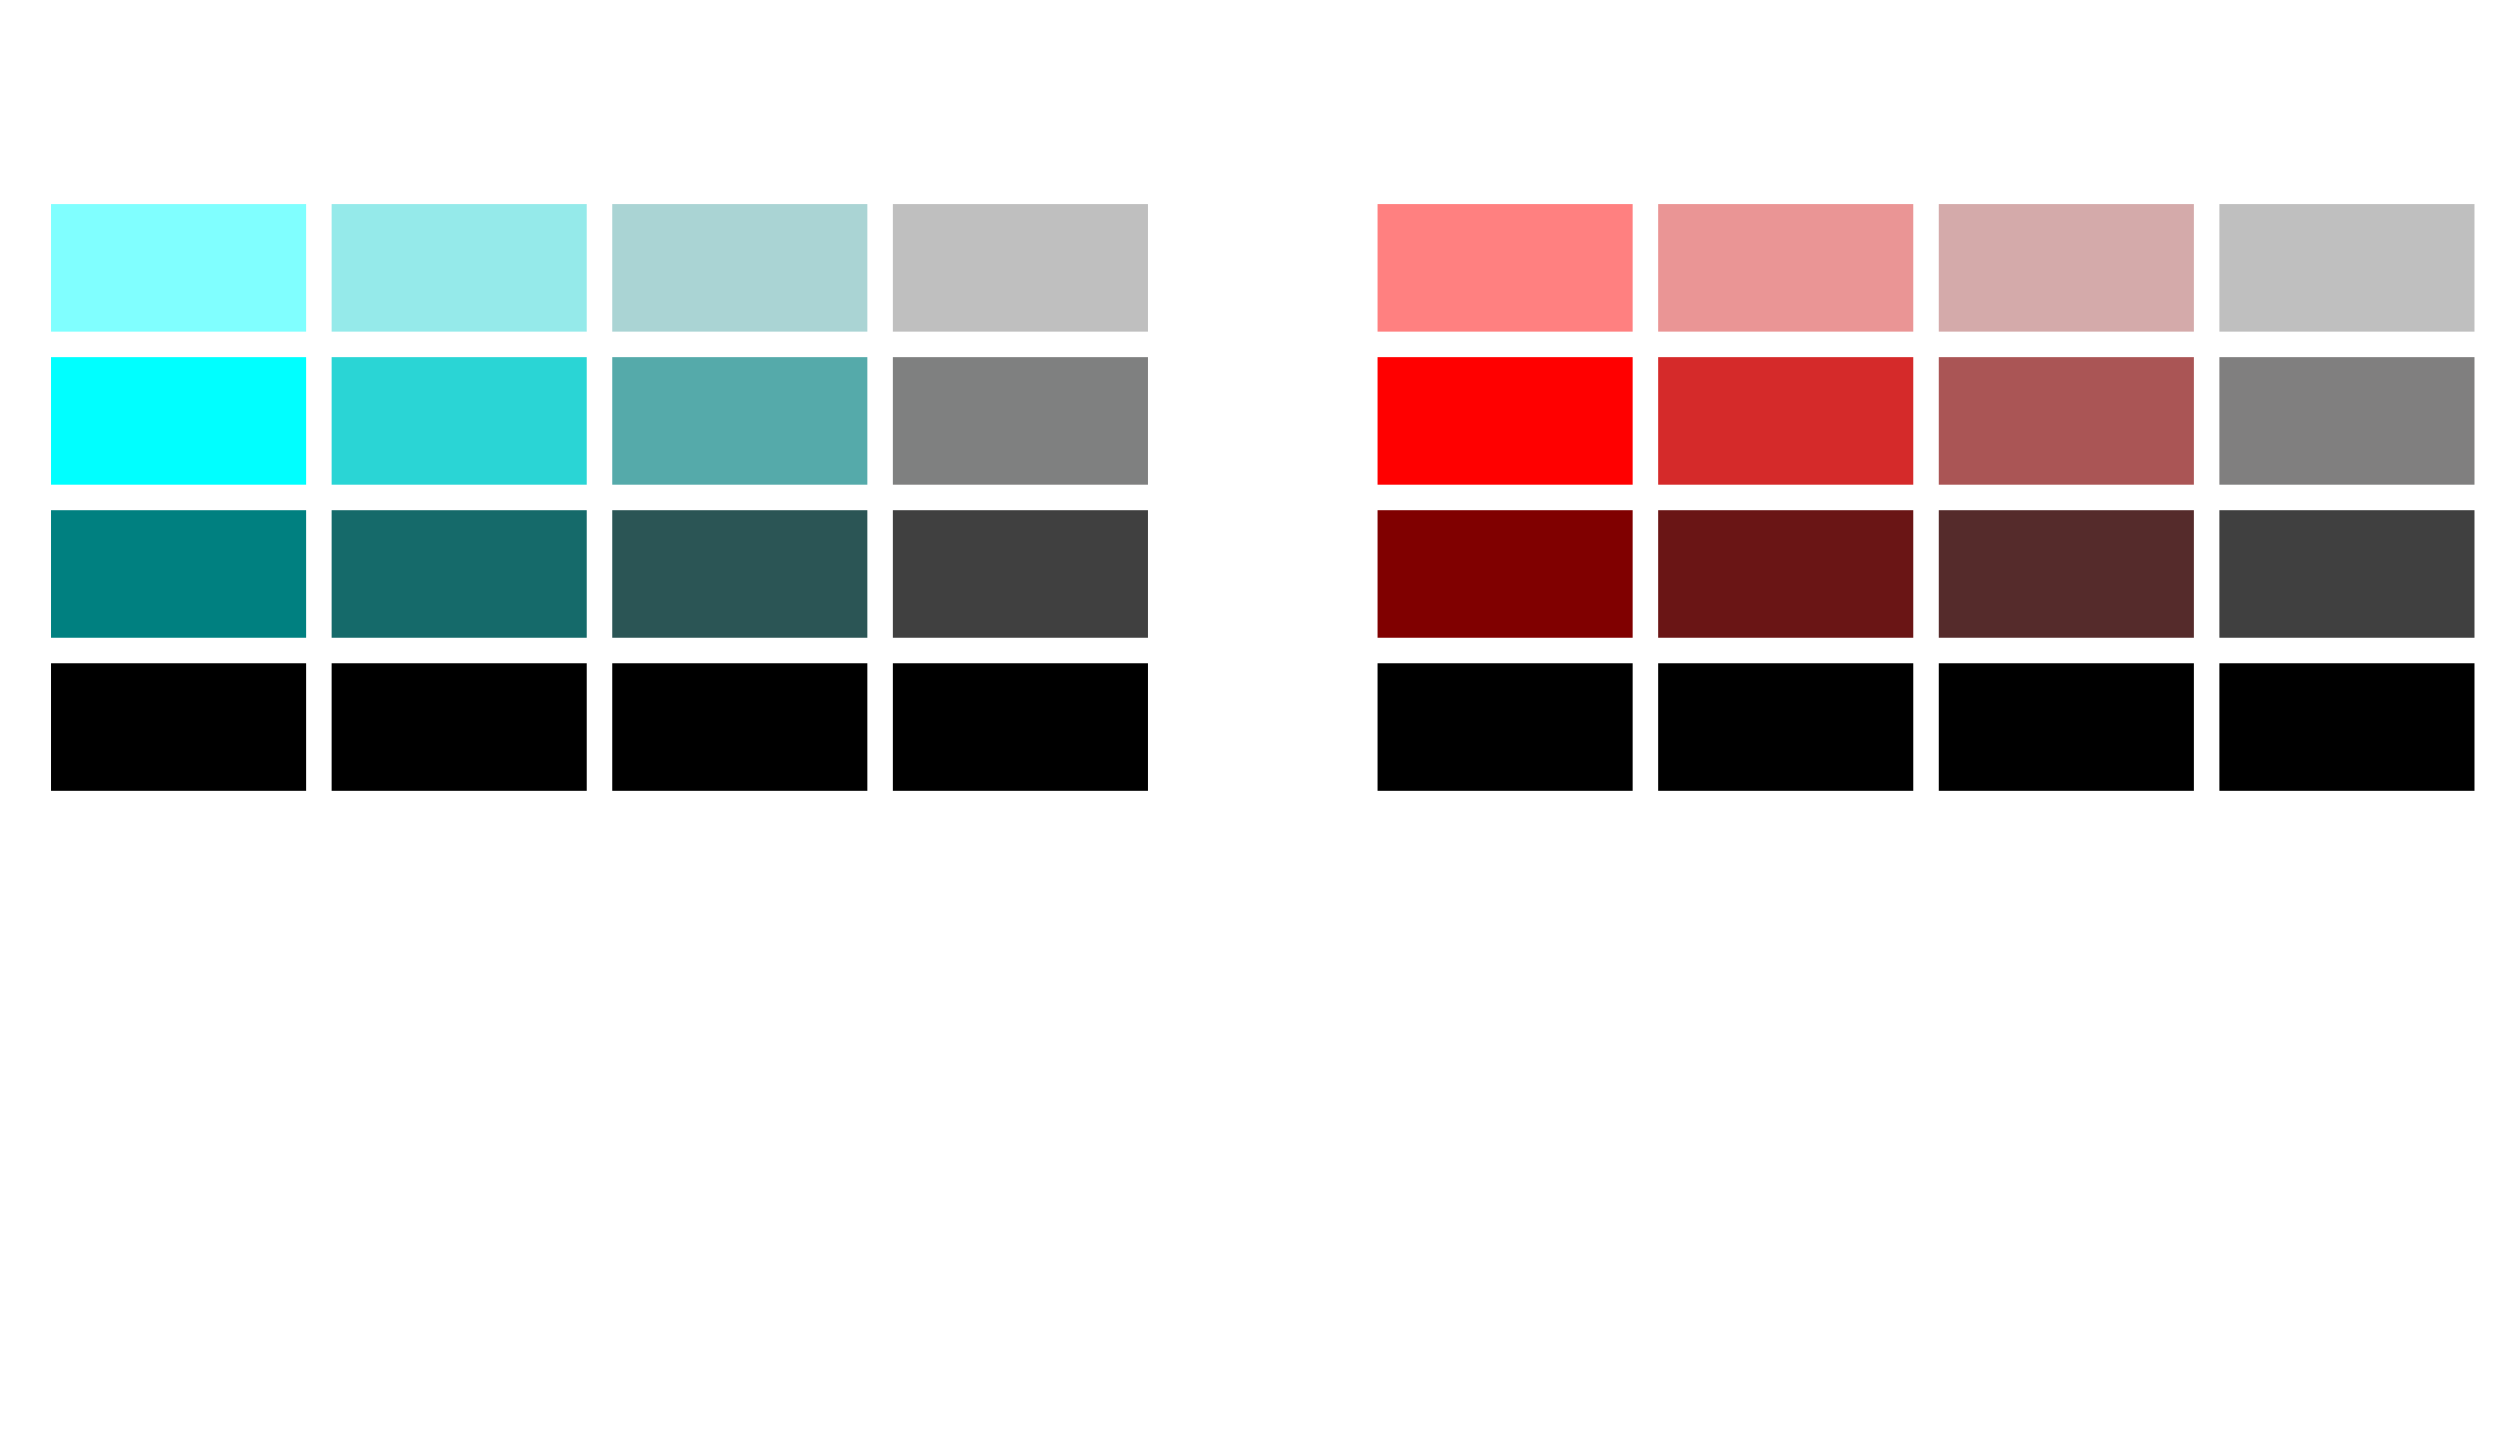
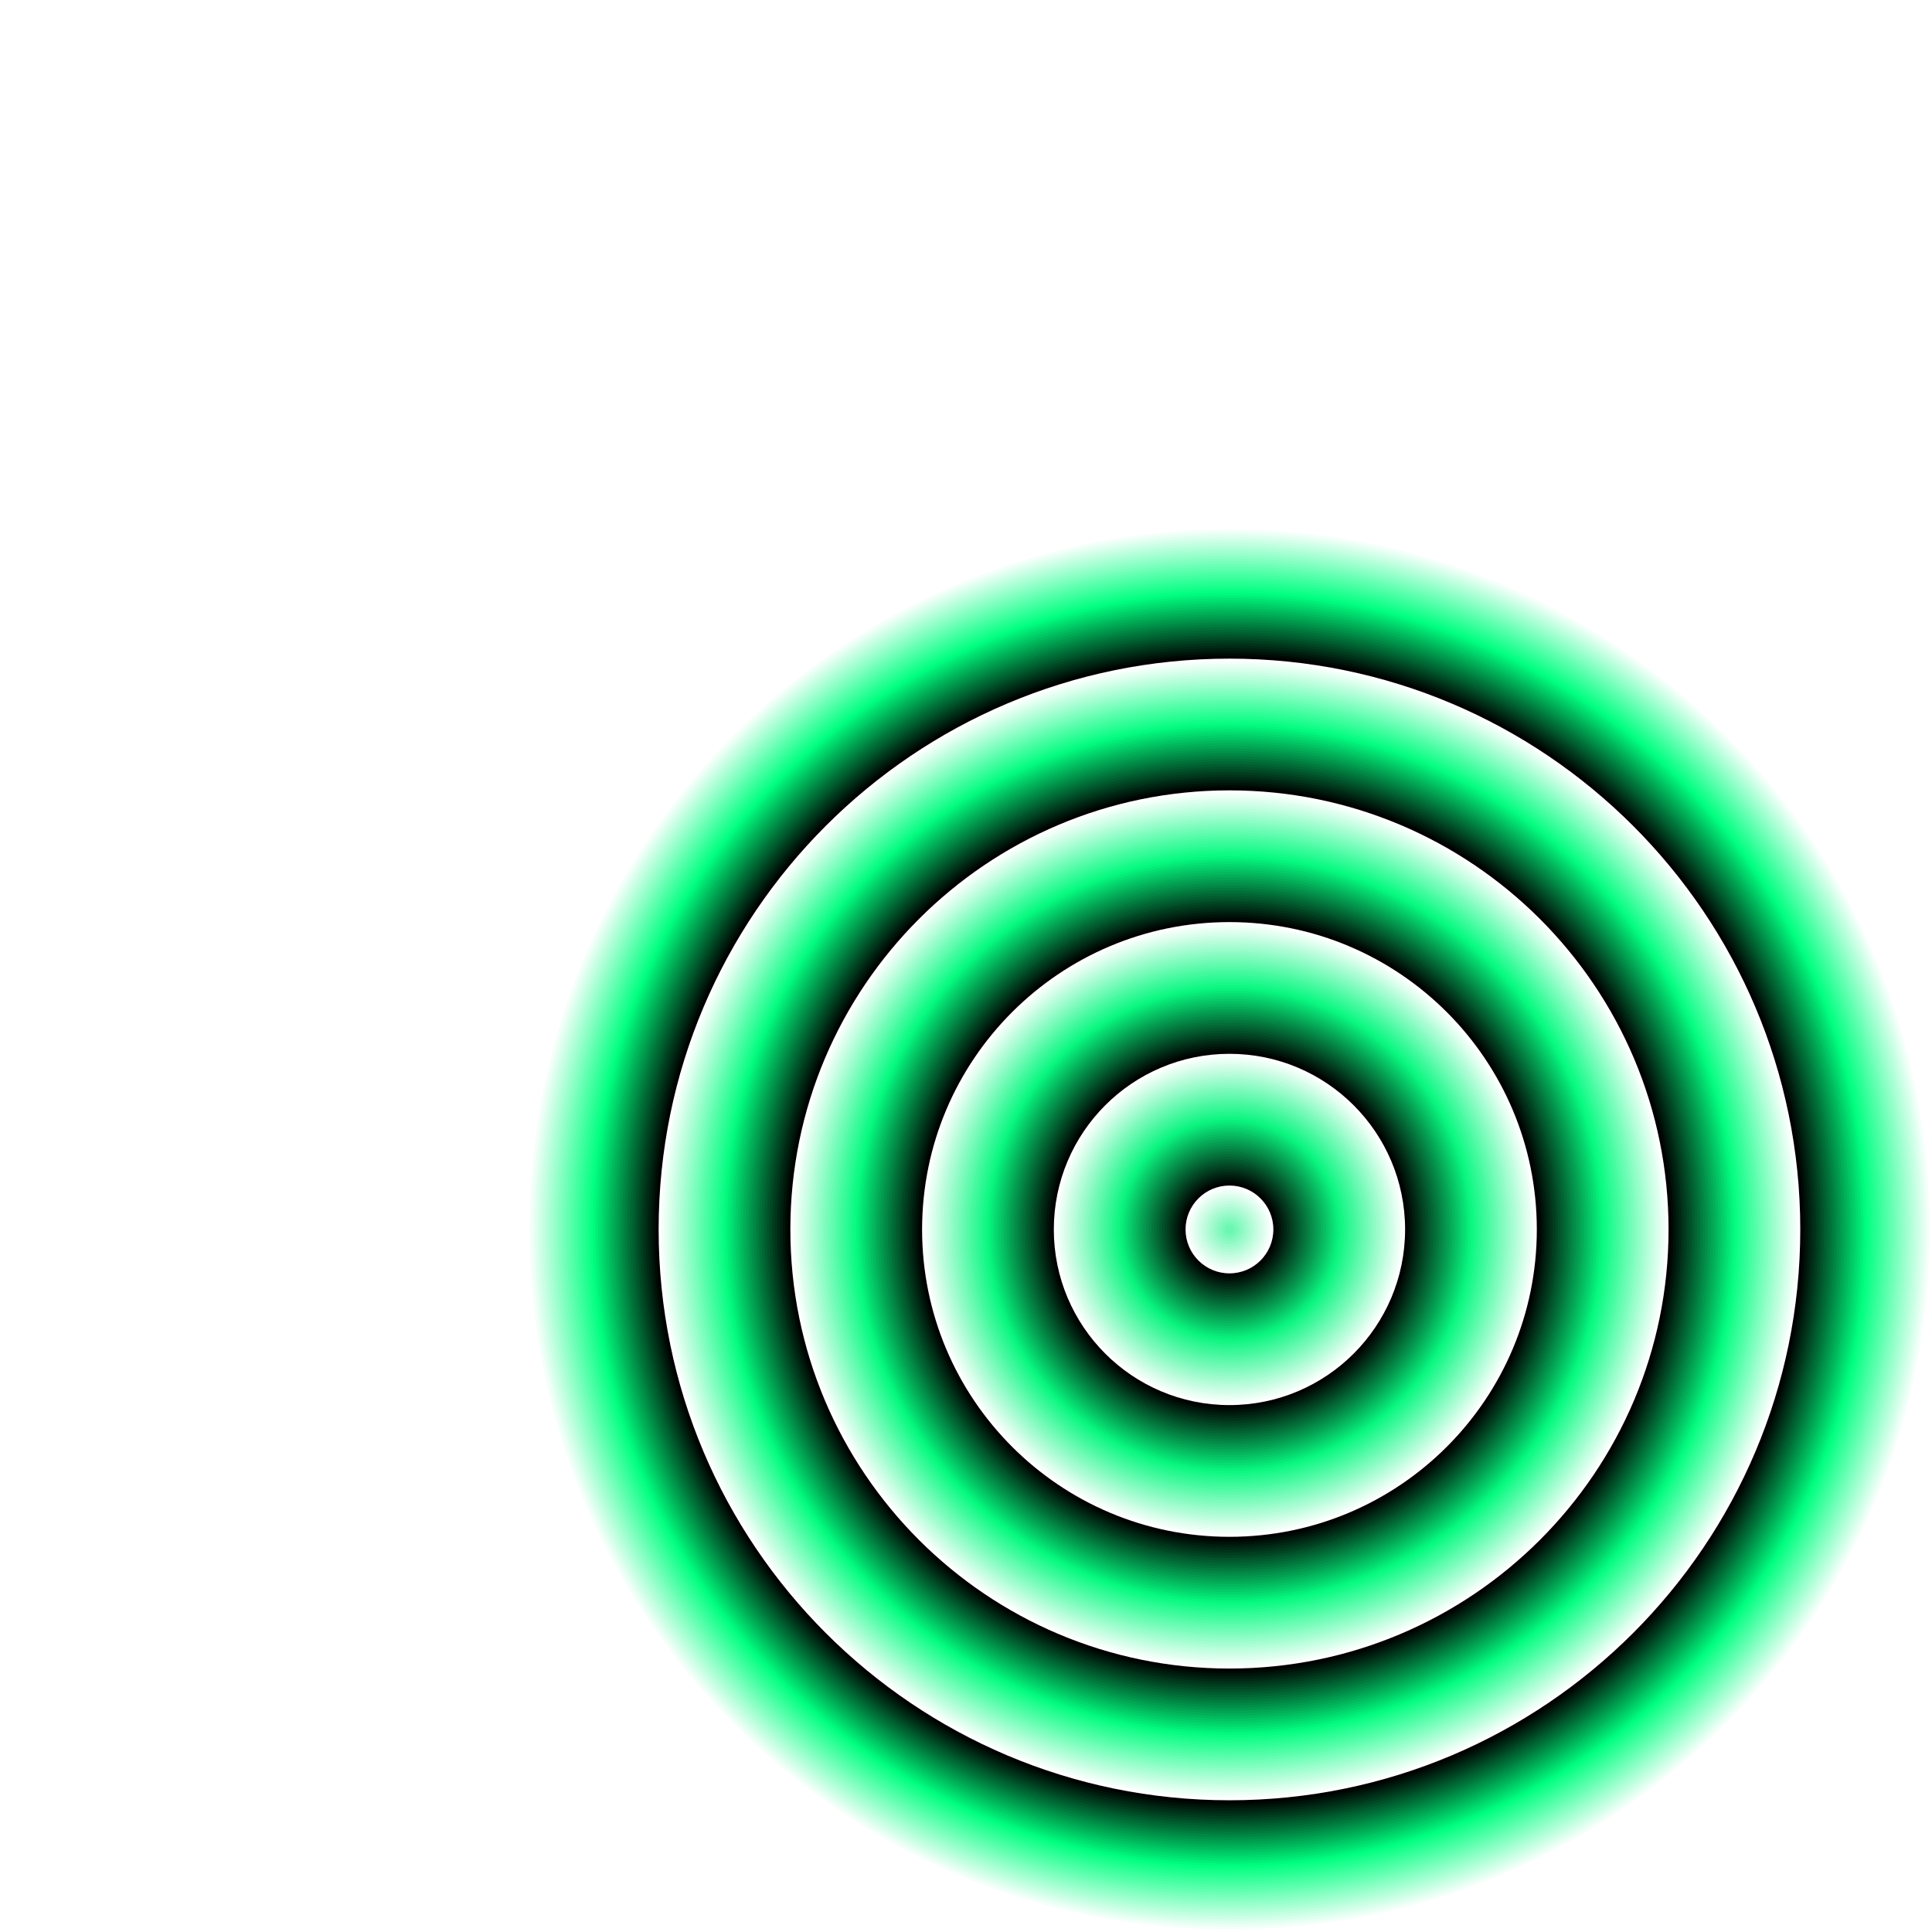
- <svg xmlns="http://www.w3.org/2000/svg" width="490.00" height="285.00" style="background:gray">
-   <rect x="10.000" y="10.000" width="50.00" height="25.00" style="fill:hsl(180, 100.0%, 100.0%)" />
-   <rect x="10.000" y="40.000" width="50.00" height="25.00" style="fill:hsl(180, 100.0%, 75.0%)" />
-   <rect x="10.000" y="70.000" width="50.00" height="25.00" style="fill:hsl(180, 100.0%, 50.0%)" />
-   <rect x="10.000" y="100.000" width="50.00" height="25.00" style="fill:hsl(180, 100.0%, 25.0%)" />
-   <rect x="10.000" y="130.000" width="50.00" height="25.00" style="fill:hsl(180, 100.0%, 0.0%)" />
-   <rect x="65.000" y="10.000" width="50.00" height="25.00" style="fill:hsl(180, 66.667%, 100.0%)" />
-   <rect x="65.000" y="40.000" width="50.00" height="25.00" style="fill:hsl(180, 66.667%, 75.0%)" />
-   <rect x="65.000" y="70.000" width="50.00" height="25.00" style="fill:hsl(180, 66.667%, 50.0%)" />
-   <rect x="65.000" y="100.000" width="50.00" height="25.00" style="fill:hsl(180, 66.667%, 25.0%)" />
-   <rect x="65.000" y="130.000" width="50.00" height="25.00" style="fill:hsl(180, 66.667%, 0.0%)" />
-   <rect x="120.000" y="10.000" width="50.00" height="25.00" style="fill:hsl(180, 33.333%, 100.0%)" />
-   <rect x="120.000" y="40.000" width="50.00" height="25.00" style="fill:hsl(180, 33.333%, 75.0%)" />
-   <rect x="120.000" y="70.000" width="50.00" height="25.00" style="fill:hsl(180, 33.333%, 50.0%)" />
-   <rect x="120.000" y="100.000" width="50.00" height="25.00" style="fill:hsl(180, 33.333%, 25.0%)" />
-   <rect x="120.000" y="130.000" width="50.00" height="25.00" style="fill:hsl(180, 33.333%, 0.0%)" />
-   <rect x="175.000" y="10.000" width="50.00" height="25.00" style="fill:hsl(180, 1.5258789e-5%, 100.0%)" />
-   <rect x="175.000" y="40.000" width="50.00" height="25.00" style="fill:hsl(180, 1.5258789e-5%, 75.0%)" />
-   <rect x="175.000" y="70.000" width="50.00" height="25.00" style="fill:hsl(180, 1.5258789e-5%, 50.0%)" />
-   <rect x="175.000" y="100.000" width="50.00" height="25.00" style="fill:hsl(180, 1.5258789e-5%, 25.0%)" />
-   <rect x="175.000" y="130.000" width="50.00" height="25.00" style="fill:hsl(180, 1.5258789e-5%, 0.0%)" />
-   <rect x="270.000" y="10.000" width="50.00" height="25.00" style="fill:hsl(0, 100.0%, 100.0%)" />
-   <rect x="270.000" y="40.000" width="50.00" height="25.00" style="fill:hsl(0, 100.0%, 75.0%)" />
-   <rect x="270.000" y="70.000" width="50.00" height="25.00" style="fill:hsl(0, 100.0%, 50.0%)" />
-   <rect x="270.000" y="100.000" width="50.00" height="25.00" style="fill:hsl(0, 100.0%, 25.0%)" />
-   <rect x="270.000" y="130.000" width="50.00" height="25.00" style="fill:hsl(0, 100.0%, 0.0%)" />
-   <rect x="325.000" y="10.000" width="50.00" height="25.00" style="fill:hsl(0, 66.667%, 100.0%)" />
-   <rect x="325.000" y="40.000" width="50.00" height="25.00" style="fill:hsl(0, 66.667%, 75.0%)" />
-   <rect x="325.000" y="70.000" width="50.00" height="25.00" style="fill:hsl(0, 66.667%, 50.0%)" />
-   <rect x="325.000" y="100.000" width="50.00" height="25.00" style="fill:hsl(0, 66.667%, 25.0%)" />
-   <rect x="325.000" y="130.000" width="50.00" height="25.00" style="fill:hsl(0, 66.667%, 0.0%)" />
-   <rect x="380.000" y="10.000" width="50.00" height="25.00" style="fill:hsl(0, 33.333%, 100.0%)" />
-   <rect x="380.000" y="40.000" width="50.00" height="25.00" style="fill:hsl(0, 33.333%, 75.0%)" />
-   <rect x="380.000" y="70.000" width="50.00" height="25.00" style="fill:hsl(0, 33.333%, 50.0%)" />
-   <rect x="380.000" y="100.000" width="50.00" height="25.00" style="fill:hsl(0, 33.333%, 25.0%)" />
-   <rect x="380.000" y="130.000" width="50.00" height="25.00" style="fill:hsl(0, 33.333%, 0.0%)" />
-   <rect x="435.000" y="10.000" width="50.00" height="25.00" style="fill:hsl(0, 1.5258789e-5%, 100.0%)" />
-   <rect x="435.000" y="40.000" width="50.00" height="25.00" style="fill:hsl(0, 1.5258789e-5%, 75.0%)" />
-   <rect x="435.000" y="70.000" width="50.00" height="25.00" style="fill:hsl(0, 1.5258789e-5%, 50.0%)" />
-   <rect x="435.000" y="100.000" width="50.00" height="25.00" style="fill:hsl(0, 1.5258789e-5%, 25.0%)" />
-   <rect x="435.000" y="130.000" width="50.00" height="25.00" style="fill:hsl(0, 1.5258789e-5%, 0.0%)" />
+ <svg xmlns="http://www.w3.org/2000/svg" width="550.00" height="550.00" style="background:gray">
+   <circle cx="350.00" cy="350.00" r="200.00" style="fill:hsl(150.0,100.0%,100.0%)" />
+   <circle cx="350.00" cy="350.00" r="199.25" style="fill:hsl(150.0,100.0%,97.959%)" />
+   <circle cx="350.00" cy="350.00" r="198.50" style="fill:hsl(150.0,100.0%,95.918%)" />
+   <circle cx="350.00" cy="350.00" r="197.75" style="fill:hsl(150.0,100.0%,93.878%)" />
+   <circle cx="350.00" cy="350.00" r="197.00" style="fill:hsl(150.0,100.0%,91.837%)" />
+   <circle cx="350.00" cy="350.00" r="196.25" style="fill:hsl(150.0,100.0%,89.796%)" />
+   <circle cx="350.00" cy="350.00" r="195.50" style="fill:hsl(150.0,100.0%,87.755%)" />
+   <circle cx="350.00" cy="350.00" r="194.75" style="fill:hsl(150.0,100.0%,85.714%)" />
+   <circle cx="350.00" cy="350.00" r="194.00" style="fill:hsl(150.0,100.0%,83.673%)" />
+   <circle cx="350.00" cy="350.00" r="193.25" style="fill:hsl(150.0,100.0%,81.633%)" />
+   <circle cx="350.00" cy="350.00" r="192.50" style="fill:hsl(150.0,100.0%,79.592%)" />
+   <circle cx="350.00" cy="350.00" r="191.75" style="fill:hsl(150.0,100.0%,77.551%)" />
+   <circle cx="350.00" cy="350.00" r="191.00" style="fill:hsl(150.0,100.0%,75.51%)" />
+   <circle cx="350.00" cy="350.00" r="190.25" style="fill:hsl(150.0,100.0%,73.469%)" />
+   <circle cx="350.00" cy="350.00" r="189.50" style="fill:hsl(150.0,100.0%,71.429%)" />
+   <circle cx="350.00" cy="350.00" r="188.75" style="fill:hsl(150.0,100.0%,69.388%)" />
+   <circle cx="350.00" cy="350.00" r="188.00" style="fill:hsl(150.0,100.0%,67.347%)" />
+   <circle cx="350.00" cy="350.00" r="187.25" style="fill:hsl(150.0,100.0%,65.306%)" />
+   <circle cx="350.00" cy="350.00" r="186.50" style="fill:hsl(150.0,100.0%,63.265%)" />
+   <circle cx="350.00" cy="350.00" r="185.75" style="fill:hsl(150.0,100.0%,61.224%)" />
+   <circle cx="350.00" cy="350.00" r="185.00" style="fill:hsl(150.0,100.0%,59.184%)" />
+   <circle cx="350.00" cy="350.00" r="184.25" style="fill:hsl(150.0,100.0%,57.143%)" />
+   <circle cx="350.00" cy="350.00" r="183.50" style="fill:hsl(150.0,100.0%,55.102%)" />
+   <circle cx="350.00" cy="350.00" r="182.75" style="fill:hsl(150.0,100.0%,53.061%)" />
+   <circle cx="350.00" cy="350.00" r="182.00" style="fill:hsl(150.0,100.0%,51.02%)" />
+   <circle cx="350.00" cy="350.00" r="181.25" style="fill:hsl(150.0,100.0%,48.98%)" />
+   <circle cx="350.00" cy="350.00" r="180.50" style="fill:hsl(150.0,100.0%,46.939%)" />
+   <circle cx="350.00" cy="350.00" r="179.75" style="fill:hsl(150.0,100.0%,44.898%)" />
+   <circle cx="350.00" cy="350.00" r="179.00" style="fill:hsl(150.0,100.0%,42.857%)" />
+   <circle cx="350.00" cy="350.00" r="178.25" style="fill:hsl(150.0,100.0%,40.816%)" />
+   <circle cx="350.00" cy="350.00" r="177.50" style="fill:hsl(150.0,100.0%,38.775%)" />
+   <circle cx="350.00" cy="350.00" r="176.75" style="fill:hsl(150.0,100.0%,36.735%)" />
+   <circle cx="350.00" cy="350.00" r="176.00" style="fill:hsl(150.0,100.0%,34.694%)" />
+   <circle cx="350.00" cy="350.00" r="175.25" style="fill:hsl(150.0,100.0%,32.653%)" />
+   <circle cx="350.00" cy="350.00" r="174.50" style="fill:hsl(150.0,100.0%,30.612%)" />
+   <circle cx="350.00" cy="350.00" r="173.75" style="fill:hsl(150.0,100.0%,28.571%)" />
+   <circle cx="350.00" cy="350.00" r="173.00" style="fill:hsl(150.0,100.0%,26.531%)" />
+   <circle cx="350.00" cy="350.00" r="172.25" style="fill:hsl(150.0,100.0%,24.49%)" />
+   <circle cx="350.00" cy="350.00" r="171.50" style="fill:hsl(150.0,100.0%,22.449%)" />
+   <circle cx="350.00" cy="350.00" r="170.75" style="fill:hsl(150.0,100.0%,20.408%)" />
+   <circle cx="350.00" cy="350.00" r="170.00" style="fill:hsl(150.0,100.0%,18.367%)" />
+   <circle cx="350.00" cy="350.00" r="169.25" style="fill:hsl(150.0,100.0%,16.326%)" />
+   <circle cx="350.00" cy="350.00" r="168.50" style="fill:hsl(150.0,100.0%,14.286%)" />
+   <circle cx="350.00" cy="350.00" r="167.75" style="fill:hsl(150.0,100.0%,12.245%)" />
+   <circle cx="350.00" cy="350.00" r="167.00" style="fill:hsl(150.0,100.0%,10.204%)" />
+   <circle cx="350.00" cy="350.00" r="166.25" style="fill:hsl(150.0,100.0%,8.163%)" />
+   <circle cx="350.00" cy="350.00" r="165.50" style="fill:hsl(150.0,100.0%,6.122%)" />
+   <circle cx="350.00" cy="350.00" r="164.75" style="fill:hsl(150.0,100.0%,4.082%)" />
+   <circle cx="350.00" cy="350.00" r="164.00" style="fill:hsl(150.0,100.0%,2.041%)" />
+   <circle cx="350.00" cy="350.00" r="163.25" style="fill:hsl(150.0,100.0%,-4.5776367e-5%)" />
+   <circle cx="350.00" cy="350.00" r="162.50" style="fill:hsl(150.0,97.959%,100.0%)" />
+   <circle cx="350.00" cy="350.00" r="161.75" style="fill:hsl(150.0,97.959%,97.959%)" />
+   <circle cx="350.00" cy="350.00" r="161.00" style="fill:hsl(150.0,97.959%,95.918%)" />
+   <circle cx="350.00" cy="350.00" r="160.25" style="fill:hsl(150.0,97.959%,93.878%)" />
+   <circle cx="350.00" cy="350.00" r="159.50" style="fill:hsl(150.0,97.959%,91.837%)" />
+   <circle cx="350.00" cy="350.00" r="158.75" style="fill:hsl(150.0,97.959%,89.796%)" />
+   <circle cx="350.00" cy="350.00" r="158.00" style="fill:hsl(150.0,97.959%,87.755%)" />
+   <circle cx="350.00" cy="350.00" r="157.25" style="fill:hsl(150.0,97.959%,85.714%)" />
+   <circle cx="350.00" cy="350.00" r="156.50" style="fill:hsl(150.0,97.959%,83.673%)" />
+   <circle cx="350.00" cy="350.00" r="155.75" style="fill:hsl(150.0,97.959%,81.633%)" />
+   <circle cx="350.00" cy="350.00" r="155.00" style="fill:hsl(150.0,97.959%,79.592%)" />
+   <circle cx="350.00" cy="350.00" r="154.25" style="fill:hsl(150.0,97.959%,77.551%)" />
+   <circle cx="350.00" cy="350.00" r="153.50" style="fill:hsl(150.0,97.959%,75.51%)" />
+   <circle cx="350.00" cy="350.00" r="152.75" style="fill:hsl(150.0,97.959%,73.469%)" />
+   <circle cx="350.00" cy="350.00" r="152.00" style="fill:hsl(150.0,97.959%,71.429%)" />
+   <circle cx="350.00" cy="350.00" r="151.25" style="fill:hsl(150.0,97.959%,69.388%)" />
+   <circle cx="350.00" cy="350.00" r="150.50" style="fill:hsl(150.0,97.959%,67.347%)" />
+   <circle cx="350.00" cy="350.00" r="149.75" style="fill:hsl(150.0,97.959%,65.306%)" />
+   <circle cx="350.00" cy="350.00" r="149.00" style="fill:hsl(150.0,97.959%,63.265%)" />
+   <circle cx="350.00" cy="350.00" r="148.25" style="fill:hsl(150.0,97.959%,61.224%)" />
+   <circle cx="350.00" cy="350.00" r="147.50" style="fill:hsl(150.0,97.959%,59.184%)" />
+   <circle cx="350.00" cy="350.00" r="146.75" style="fill:hsl(150.0,97.959%,57.143%)" />
+   <circle cx="350.00" cy="350.00" r="146.00" style="fill:hsl(150.0,97.959%,55.102%)" />
+   <circle cx="350.00" cy="350.00" r="145.25" style="fill:hsl(150.0,97.959%,53.061%)" />
+   <circle cx="350.00" cy="350.00" r="144.50" style="fill:hsl(150.0,97.959%,51.02%)" />
+   <circle cx="350.00" cy="350.00" r="143.75" style="fill:hsl(150.0,97.959%,48.98%)" />
+   <circle cx="350.00" cy="350.00" r="143.00" style="fill:hsl(150.0,97.959%,46.939%)" />
+   <circle cx="350.00" cy="350.00" r="142.25" style="fill:hsl(150.0,97.959%,44.898%)" />
+   <circle cx="350.00" cy="350.00" r="141.50" style="fill:hsl(150.0,97.959%,42.857%)" />
+   <circle cx="350.00" cy="350.00" r="140.75" style="fill:hsl(150.0,97.959%,40.816%)" />
+   <circle cx="350.00" cy="350.00" r="140.00" style="fill:hsl(150.0,97.959%,38.775%)" />
+   <circle cx="350.00" cy="350.00" r="139.25" style="fill:hsl(150.0,97.959%,36.735%)" />
+   <circle cx="350.00" cy="350.00" r="138.50" style="fill:hsl(150.0,97.959%,34.694%)" />
+   <circle cx="350.00" cy="350.00" r="137.75" style="fill:hsl(150.0,97.959%,32.653%)" />
+   <circle cx="350.00" cy="350.00" r="137.00" style="fill:hsl(150.0,97.959%,30.612%)" />
+   <circle cx="350.00" cy="350.00" r="136.25" style="fill:hsl(150.0,97.959%,28.571%)" />
+   <circle cx="350.00" cy="350.00" r="135.50" style="fill:hsl(150.0,97.959%,26.531%)" />
+   <circle cx="350.00" cy="350.00" r="134.75" style="fill:hsl(150.0,97.959%,24.49%)" />
+   <circle cx="350.00" cy="350.00" r="134.00" style="fill:hsl(150.0,97.959%,22.449%)" />
+   <circle cx="350.00" cy="350.00" r="133.25" style="fill:hsl(150.0,97.959%,20.408%)" />
+   <circle cx="350.00" cy="350.00" r="132.50" style="fill:hsl(150.0,97.959%,18.367%)" />
+   <circle cx="350.00" cy="350.00" r="131.75" style="fill:hsl(150.0,97.959%,16.326%)" />
+   <circle cx="350.00" cy="350.00" r="131.00" style="fill:hsl(150.0,97.959%,14.286%)" />
+   <circle cx="350.00" cy="350.00" r="130.25" style="fill:hsl(150.0,97.959%,12.245%)" />
+   <circle cx="350.00" cy="350.00" r="129.50" style="fill:hsl(150.0,97.959%,10.204%)" />
+   <circle cx="350.00" cy="350.00" r="128.75" style="fill:hsl(150.0,97.959%,8.163%)" />
+   <circle cx="350.00" cy="350.00" r="128.00" style="fill:hsl(150.0,97.959%,6.122%)" />
+   <circle cx="350.00" cy="350.00" r="127.25" style="fill:hsl(150.0,97.959%,4.082%)" />
+   <circle cx="350.00" cy="350.00" r="126.50" style="fill:hsl(150.0,97.959%,2.041%)" />
+   <circle cx="350.00" cy="350.00" r="125.75" style="fill:hsl(150.0,97.959%,-4.5776367e-5%)" />
+   <circle cx="350.00" cy="350.00" r="125.00" style="fill:hsl(150.0,95.918%,100.0%)" />
+   <circle cx="350.00" cy="350.00" r="124.25" style="fill:hsl(150.0,95.918%,97.959%)" />
+   <circle cx="350.00" cy="350.00" r="123.50" style="fill:hsl(150.0,95.918%,95.918%)" />
+   <circle cx="350.00" cy="350.00" r="122.75" style="fill:hsl(150.0,95.918%,93.878%)" />
+   <circle cx="350.00" cy="350.00" r="122.00" style="fill:hsl(150.0,95.918%,91.837%)" />
+   <circle cx="350.00" cy="350.00" r="121.25" style="fill:hsl(150.0,95.918%,89.796%)" />
+   <circle cx="350.00" cy="350.00" r="120.50" style="fill:hsl(150.0,95.918%,87.755%)" />
+   <circle cx="350.00" cy="350.00" r="119.75" style="fill:hsl(150.0,95.918%,85.714%)" />
+   <circle cx="350.00" cy="350.00" r="119.00" style="fill:hsl(150.0,95.918%,83.673%)" />
+   <circle cx="350.00" cy="350.00" r="118.25" style="fill:hsl(150.0,95.918%,81.633%)" />
+   <circle cx="350.00" cy="350.00" r="117.50" style="fill:hsl(150.0,95.918%,79.592%)" />
+   <circle cx="350.00" cy="350.00" r="116.75" style="fill:hsl(150.0,95.918%,77.551%)" />
+   <circle cx="350.00" cy="350.00" r="116.00" style="fill:hsl(150.0,95.918%,75.51%)" />
+   <circle cx="350.00" cy="350.00" r="115.25" style="fill:hsl(150.0,95.918%,73.469%)" />
+   <circle cx="350.00" cy="350.00" r="114.50" style="fill:hsl(150.0,95.918%,71.429%)" />
+   <circle cx="350.00" cy="350.00" r="113.75" style="fill:hsl(150.0,95.918%,69.388%)" />
+   <circle cx="350.00" cy="350.00" r="113.00" style="fill:hsl(150.0,95.918%,67.347%)" />
+   <circle cx="350.00" cy="350.00" r="112.25" style="fill:hsl(150.0,95.918%,65.306%)" />
+   <circle cx="350.00" cy="350.00" r="111.50" style="fill:hsl(150.0,95.918%,63.265%)" />
+   <circle cx="350.00" cy="350.00" r="110.75" style="fill:hsl(150.0,95.918%,61.224%)" />
+   <circle cx="350.00" cy="350.00" r="110.00" style="fill:hsl(150.0,95.918%,59.184%)" />
+   <circle cx="350.00" cy="350.00" r="109.25" style="fill:hsl(150.0,95.918%,57.143%)" />
+   <circle cx="350.00" cy="350.00" r="108.50" style="fill:hsl(150.0,95.918%,55.102%)" />
+   <circle cx="350.00" cy="350.00" r="107.75" style="fill:hsl(150.0,95.918%,53.061%)" />
+   <circle cx="350.00" cy="350.00" r="107.00" style="fill:hsl(150.0,95.918%,51.02%)" />
+   <circle cx="350.00" cy="350.00" r="106.25" style="fill:hsl(150.0,95.918%,48.98%)" />
+   <circle cx="350.00" cy="350.00" r="105.50" style="fill:hsl(150.0,95.918%,46.939%)" />
+   <circle cx="350.00" cy="350.00" r="104.75" style="fill:hsl(150.0,95.918%,44.898%)" />
+   <circle cx="350.00" cy="350.00" r="104.00" style="fill:hsl(150.0,95.918%,42.857%)" />
+   <circle cx="350.00" cy="350.00" r="103.25" style="fill:hsl(150.0,95.918%,40.816%)" />
+   <circle cx="350.00" cy="350.00" r="102.50" style="fill:hsl(150.0,95.918%,38.775%)" />
+   <circle cx="350.00" cy="350.00" r="101.75" style="fill:hsl(150.0,95.918%,36.735%)" />
+   <circle cx="350.00" cy="350.00" r="101.00" style="fill:hsl(150.0,95.918%,34.694%)" />
+   <circle cx="350.00" cy="350.00" r="100.25" style="fill:hsl(150.0,95.918%,32.653%)" />
+   <circle cx="350.00" cy="350.00" r="99.50" style="fill:hsl(150.0,95.918%,30.612%)" />
+   <circle cx="350.00" cy="350.00" r="98.75" style="fill:hsl(150.0,95.918%,28.571%)" />
+   <circle cx="350.00" cy="350.00" r="98.00" style="fill:hsl(150.0,95.918%,26.531%)" />
+   <circle cx="350.00" cy="350.00" r="97.25" style="fill:hsl(150.0,95.918%,24.49%)" />
+   <circle cx="350.00" cy="350.00" r="96.50" style="fill:hsl(150.0,95.918%,22.449%)" />
+   <circle cx="350.00" cy="350.00" r="95.75" style="fill:hsl(150.0,95.918%,20.408%)" />
+   <circle cx="350.00" cy="350.00" r="95.00" style="fill:hsl(150.0,95.918%,18.367%)" />
+   <circle cx="350.00" cy="350.00" r="94.25" style="fill:hsl(150.0,95.918%,16.326%)" />
+   <circle cx="350.00" cy="350.00" r="93.50" style="fill:hsl(150.0,95.918%,14.286%)" />
+   <circle cx="350.00" cy="350.00" r="92.75" style="fill:hsl(150.0,95.918%,12.245%)" />
+   <circle cx="350.00" cy="350.00" r="92.00" style="fill:hsl(150.0,95.918%,10.204%)" />
+   <circle cx="350.00" cy="350.00" r="91.25" style="fill:hsl(150.0,95.918%,8.163%)" />
+   <circle cx="350.00" cy="350.00" r="90.50" style="fill:hsl(150.0,95.918%,6.122%)" />
+   <circle cx="350.00" cy="350.00" r="89.75" style="fill:hsl(150.0,95.918%,4.082%)" />
+   <circle cx="350.00" cy="350.00" r="89.00" style="fill:hsl(150.0,95.918%,2.041%)" />
+   <circle cx="350.00" cy="350.00" r="88.25" style="fill:hsl(150.0,95.918%,-4.5776367e-5%)" />
+   <circle cx="350.00" cy="350.00" r="87.50" style="fill:hsl(150.0,93.878%,100.0%)" />
+   <circle cx="350.00" cy="350.00" r="86.75" style="fill:hsl(150.0,93.878%,97.959%)" />
+   <circle cx="350.00" cy="350.00" r="86.00" style="fill:hsl(150.0,93.878%,95.918%)" />
+   <circle cx="350.00" cy="350.00" r="85.25" style="fill:hsl(150.0,93.878%,93.878%)" />
+   <circle cx="350.00" cy="350.00" r="84.50" style="fill:hsl(150.0,93.878%,91.837%)" />
+   <circle cx="350.00" cy="350.00" r="83.75" style="fill:hsl(150.0,93.878%,89.796%)" />
+   <circle cx="350.00" cy="350.00" r="83.00" style="fill:hsl(150.0,93.878%,87.755%)" />
+   <circle cx="350.00" cy="350.00" r="82.25" style="fill:hsl(150.0,93.878%,85.714%)" />
+   <circle cx="350.00" cy="350.00" r="81.50" style="fill:hsl(150.0,93.878%,83.673%)" />
+   <circle cx="350.00" cy="350.00" r="80.75" style="fill:hsl(150.0,93.878%,81.633%)" />
+   <circle cx="350.00" cy="350.00" r="80.00" style="fill:hsl(150.0,93.878%,79.592%)" />
+   <circle cx="350.00" cy="350.00" r="79.25" style="fill:hsl(150.0,93.878%,77.551%)" />
+   <circle cx="350.00" cy="350.00" r="78.50" style="fill:hsl(150.0,93.878%,75.51%)" />
+   <circle cx="350.00" cy="350.00" r="77.75" style="fill:hsl(150.0,93.878%,73.469%)" />
+   <circle cx="350.00" cy="350.00" r="77.00" style="fill:hsl(150.0,93.878%,71.429%)" />
+   <circle cx="350.00" cy="350.00" r="76.25" style="fill:hsl(150.0,93.878%,69.388%)" />
+   <circle cx="350.00" cy="350.00" r="75.50" style="fill:hsl(150.0,93.878%,67.347%)" />
+   <circle cx="350.00" cy="350.00" r="74.75" style="fill:hsl(150.0,93.878%,65.306%)" />
+   <circle cx="350.00" cy="350.00" r="74.00" style="fill:hsl(150.0,93.878%,63.265%)" />
+   <circle cx="350.00" cy="350.00" r="73.25" style="fill:hsl(150.0,93.878%,61.224%)" />
+   <circle cx="350.00" cy="350.00" r="72.50" style="fill:hsl(150.0,93.878%,59.184%)" />
+   <circle cx="350.00" cy="350.00" r="71.75" style="fill:hsl(150.0,93.878%,57.143%)" />
+   <circle cx="350.00" cy="350.00" r="71.00" style="fill:hsl(150.0,93.878%,55.102%)" />
+   <circle cx="350.00" cy="350.00" r="70.25" style="fill:hsl(150.0,93.878%,53.061%)" />
+   <circle cx="350.00" cy="350.00" r="69.50" style="fill:hsl(150.0,93.878%,51.02%)" />
+   <circle cx="350.00" cy="350.00" r="68.75" style="fill:hsl(150.0,93.878%,48.98%)" />
+   <circle cx="350.00" cy="350.00" r="68.00" style="fill:hsl(150.0,93.878%,46.939%)" />
+   <circle cx="350.00" cy="350.00" r="67.25" style="fill:hsl(150.0,93.878%,44.898%)" />
+   <circle cx="350.00" cy="350.00" r="66.50" style="fill:hsl(150.0,93.878%,42.857%)" />
+   <circle cx="350.00" cy="350.00" r="65.75" style="fill:hsl(150.0,93.878%,40.816%)" />
+   <circle cx="350.00" cy="350.00" r="65.00" style="fill:hsl(150.0,93.878%,38.775%)" />
+   <circle cx="350.00" cy="350.00" r="64.25" style="fill:hsl(150.0,93.878%,36.735%)" />
+   <circle cx="350.00" cy="350.00" r="63.50" style="fill:hsl(150.0,93.878%,34.694%)" />
+   <circle cx="350.00" cy="350.00" r="62.75" style="fill:hsl(150.0,93.878%,32.653%)" />
+   <circle cx="350.00" cy="350.00" r="62.00" style="fill:hsl(150.0,93.878%,30.612%)" />
+   <circle cx="350.00" cy="350.00" r="61.25" style="fill:hsl(150.0,93.878%,28.571%)" />
+   <circle cx="350.00" cy="350.00" r="60.50" style="fill:hsl(150.0,93.878%,26.531%)" />
+   <circle cx="350.00" cy="350.00" r="59.75" style="fill:hsl(150.0,93.878%,24.49%)" />
+   <circle cx="350.00" cy="350.00" r="59.00" style="fill:hsl(150.0,93.878%,22.449%)" />
+   <circle cx="350.00" cy="350.00" r="58.25" style="fill:hsl(150.0,93.878%,20.408%)" />
+   <circle cx="350.00" cy="350.00" r="57.50" style="fill:hsl(150.0,93.878%,18.367%)" />
+   <circle cx="350.00" cy="350.00" r="56.75" style="fill:hsl(150.0,93.878%,16.326%)" />
+   <circle cx="350.00" cy="350.00" r="56.00" style="fill:hsl(150.0,93.878%,14.286%)" />
+   <circle cx="350.00" cy="350.00" r="55.25" style="fill:hsl(150.0,93.878%,12.245%)" />
+   <circle cx="350.00" cy="350.00" r="54.50" style="fill:hsl(150.0,93.878%,10.204%)" />
+   <circle cx="350.00" cy="350.00" r="53.75" style="fill:hsl(150.0,93.878%,8.163%)" />
+   <circle cx="350.00" cy="350.00" r="53.00" style="fill:hsl(150.0,93.878%,6.122%)" />
+   <circle cx="350.00" cy="350.00" r="52.25" style="fill:hsl(150.0,93.878%,4.082%)" />
+   <circle cx="350.00" cy="350.00" r="51.50" style="fill:hsl(150.0,93.878%,2.041%)" />
+   <circle cx="350.00" cy="350.00" r="50.75" style="fill:hsl(150.0,93.878%,-4.5776367e-5%)" />
+   <circle cx="350.00" cy="350.00" r="50.00" style="fill:hsl(150.0,91.837%,100.0%)" />
+   <circle cx="350.00" cy="350.00" r="49.25" style="fill:hsl(150.0,91.837%,97.959%)" />
+   <circle cx="350.00" cy="350.00" r="48.50" style="fill:hsl(150.0,91.837%,95.918%)" />
+   <circle cx="350.00" cy="350.00" r="47.75" style="fill:hsl(150.0,91.837%,93.878%)" />
+   <circle cx="350.00" cy="350.00" r="47.00" style="fill:hsl(150.0,91.837%,91.837%)" />
+   <circle cx="350.00" cy="350.00" r="46.25" style="fill:hsl(150.0,91.837%,89.796%)" />
+   <circle cx="350.00" cy="350.00" r="45.50" style="fill:hsl(150.0,91.837%,87.755%)" />
+   <circle cx="350.00" cy="350.00" r="44.75" style="fill:hsl(150.0,91.837%,85.714%)" />
+   <circle cx="350.00" cy="350.00" r="44.00" style="fill:hsl(150.0,91.837%,83.673%)" />
+   <circle cx="350.00" cy="350.00" r="43.25" style="fill:hsl(150.0,91.837%,81.633%)" />
+   <circle cx="350.00" cy="350.00" r="42.50" style="fill:hsl(150.0,91.837%,79.592%)" />
+   <circle cx="350.00" cy="350.00" r="41.75" style="fill:hsl(150.0,91.837%,77.551%)" />
+   <circle cx="350.00" cy="350.00" r="41.00" style="fill:hsl(150.0,91.837%,75.51%)" />
+   <circle cx="350.00" cy="350.00" r="40.25" style="fill:hsl(150.0,91.837%,73.469%)" />
+   <circle cx="350.00" cy="350.00" r="39.50" style="fill:hsl(150.0,91.837%,71.429%)" />
+   <circle cx="350.00" cy="350.00" r="38.75" style="fill:hsl(150.0,91.837%,69.388%)" />
+   <circle cx="350.00" cy="350.00" r="38.00" style="fill:hsl(150.0,91.837%,67.347%)" />
+   <circle cx="350.00" cy="350.00" r="37.25" style="fill:hsl(150.0,91.837%,65.306%)" />
+   <circle cx="350.00" cy="350.00" r="36.50" style="fill:hsl(150.0,91.837%,63.265%)" />
+   <circle cx="350.00" cy="350.00" r="35.75" style="fill:hsl(150.0,91.837%,61.224%)" />
+   <circle cx="350.00" cy="350.00" r="35.00" style="fill:hsl(150.0,91.837%,59.184%)" />
+   <circle cx="350.00" cy="350.00" r="34.25" style="fill:hsl(150.0,91.837%,57.143%)" />
+   <circle cx="350.00" cy="350.00" r="33.50" style="fill:hsl(150.0,91.837%,55.102%)" />
+   <circle cx="350.00" cy="350.00" r="32.75" style="fill:hsl(150.0,91.837%,53.061%)" />
+   <circle cx="350.00" cy="350.00" r="32.00" style="fill:hsl(150.0,91.837%,51.02%)" />
+   <circle cx="350.00" cy="350.00" r="31.25" style="fill:hsl(150.0,91.837%,48.98%)" />
+   <circle cx="350.00" cy="350.00" r="30.50" style="fill:hsl(150.0,91.837%,46.939%)" />
+   <circle cx="350.00" cy="350.00" r="29.75" style="fill:hsl(150.0,91.837%,44.898%)" />
+   <circle cx="350.00" cy="350.00" r="29.00" style="fill:hsl(150.0,91.837%,42.857%)" />
+   <circle cx="350.00" cy="350.00" r="28.25" style="fill:hsl(150.0,91.837%,40.816%)" />
+   <circle cx="350.00" cy="350.00" r="27.50" style="fill:hsl(150.0,91.837%,38.775%)" />
+   <circle cx="350.00" cy="350.00" r="26.75" style="fill:hsl(150.0,91.837%,36.735%)" />
+   <circle cx="350.00" cy="350.00" r="26.00" style="fill:hsl(150.0,91.837%,34.694%)" />
+   <circle cx="350.00" cy="350.00" r="25.25" style="fill:hsl(150.0,91.837%,32.653%)" />
+   <circle cx="350.00" cy="350.00" r="24.50" style="fill:hsl(150.0,91.837%,30.612%)" />
+   <circle cx="350.00" cy="350.00" r="23.75" style="fill:hsl(150.0,91.837%,28.571%)" />
+   <circle cx="350.00" cy="350.00" r="23.00" style="fill:hsl(150.0,91.837%,26.531%)" />
+   <circle cx="350.00" cy="350.00" r="22.25" style="fill:hsl(150.0,91.837%,24.49%)" />
+   <circle cx="350.00" cy="350.00" r="21.50" style="fill:hsl(150.0,91.837%,22.449%)" />
+   <circle cx="350.00" cy="350.00" r="20.75" style="fill:hsl(150.0,91.837%,20.408%)" />
+   <circle cx="350.00" cy="350.00" r="20.00" style="fill:hsl(150.0,91.837%,18.367%)" />
+   <circle cx="350.00" cy="350.00" r="19.25" style="fill:hsl(150.0,91.837%,16.326%)" />
+   <circle cx="350.00" cy="350.00" r="18.50" style="fill:hsl(150.0,91.837%,14.286%)" />
+   <circle cx="350.00" cy="350.00" r="17.75" style="fill:hsl(150.0,91.837%,12.245%)" />
+   <circle cx="350.00" cy="350.00" r="17.00" style="fill:hsl(150.0,91.837%,10.204%)" />
+   <circle cx="350.00" cy="350.00" r="16.25" style="fill:hsl(150.0,91.837%,8.163%)" />
+   <circle cx="350.00" cy="350.00" r="15.50" style="fill:hsl(150.0,91.837%,6.122%)" />
+   <circle cx="350.00" cy="350.00" r="14.75" style="fill:hsl(150.0,91.837%,4.082%)" />
+   <circle cx="350.00" cy="350.00" r="14.00" style="fill:hsl(150.0,91.837%,2.041%)" />
+   <circle cx="350.00" cy="350.00" r="13.25" style="fill:hsl(150.0,91.837%,-4.5776367e-5%)" />
+   <circle cx="350.00" cy="350.00" r="12.50" style="fill:hsl(150.0,89.796%,100.0%)" />
+   <circle cx="350.00" cy="350.00" r="11.75" style="fill:hsl(150.0,89.796%,97.959%)" />
+   <circle cx="350.00" cy="350.00" r="11.00" style="fill:hsl(150.0,89.796%,95.918%)" />
+   <circle cx="350.00" cy="350.00" r="10.25" style="fill:hsl(150.0,89.796%,93.878%)" />
+   <circle cx="350.00" cy="350.00" r="9.50" style="fill:hsl(150.0,89.796%,91.837%)" />
+   <circle cx="350.00" cy="350.00" r="8.75" style="fill:hsl(150.0,89.796%,89.796%)" />
+   <circle cx="350.00" cy="350.00" r="8.00" style="fill:hsl(150.0,89.796%,87.755%)" />
+   <circle cx="350.00" cy="350.00" r="7.25" style="fill:hsl(150.0,89.796%,85.714%)" />
+   <circle cx="350.00" cy="350.00" r="6.50" style="fill:hsl(150.0,89.796%,83.673%)" />
+   <circle cx="350.00" cy="350.00" r="5.75" style="fill:hsl(150.0,89.796%,81.633%)" />
+   <circle cx="350.00" cy="350.00" r="5.00" style="fill:hsl(150.0,89.796%,79.592%)" />
+   <circle cx="350.00" cy="350.00" r="4.25" style="fill:hsl(150.0,89.796%,77.551%)" />
+   <circle cx="350.00" cy="350.00" r="3.50" style="fill:hsl(150.0,89.796%,75.51%)" />
+   <circle cx="350.00" cy="350.00" r="2.75" style="fill:hsl(150.0,89.796%,73.469%)" />
+   <circle cx="350.00" cy="350.00" r="2.00" style="fill:hsl(150.0,89.796%,71.429%)" />
+   <circle cx="350.00" cy="350.00" r="1.25" style="fill:hsl(150.0,89.796%,69.388%)" />
</svg>
